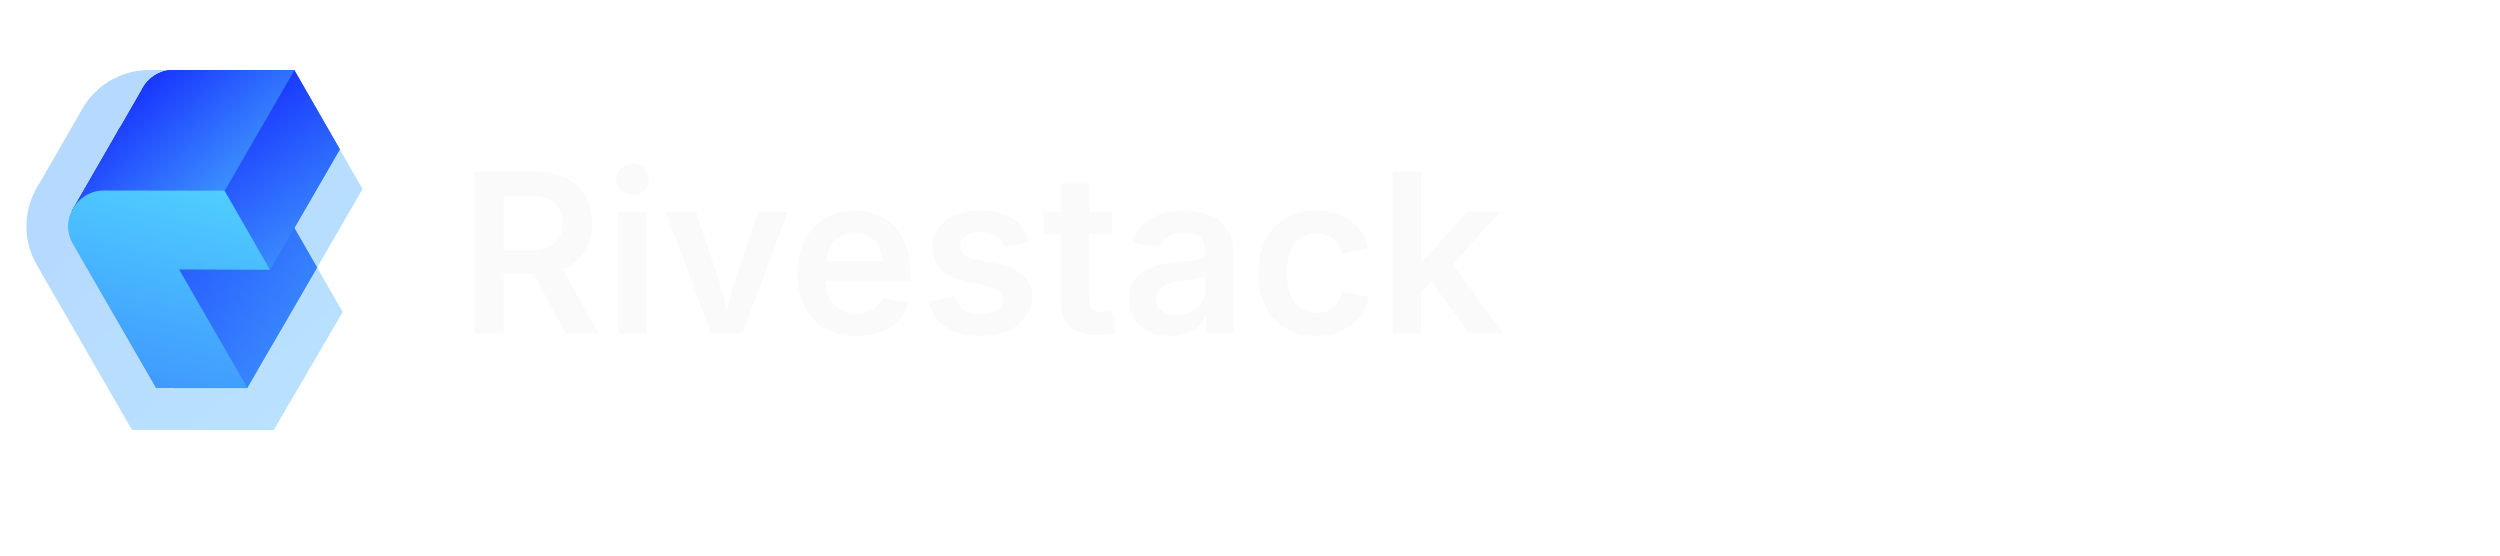
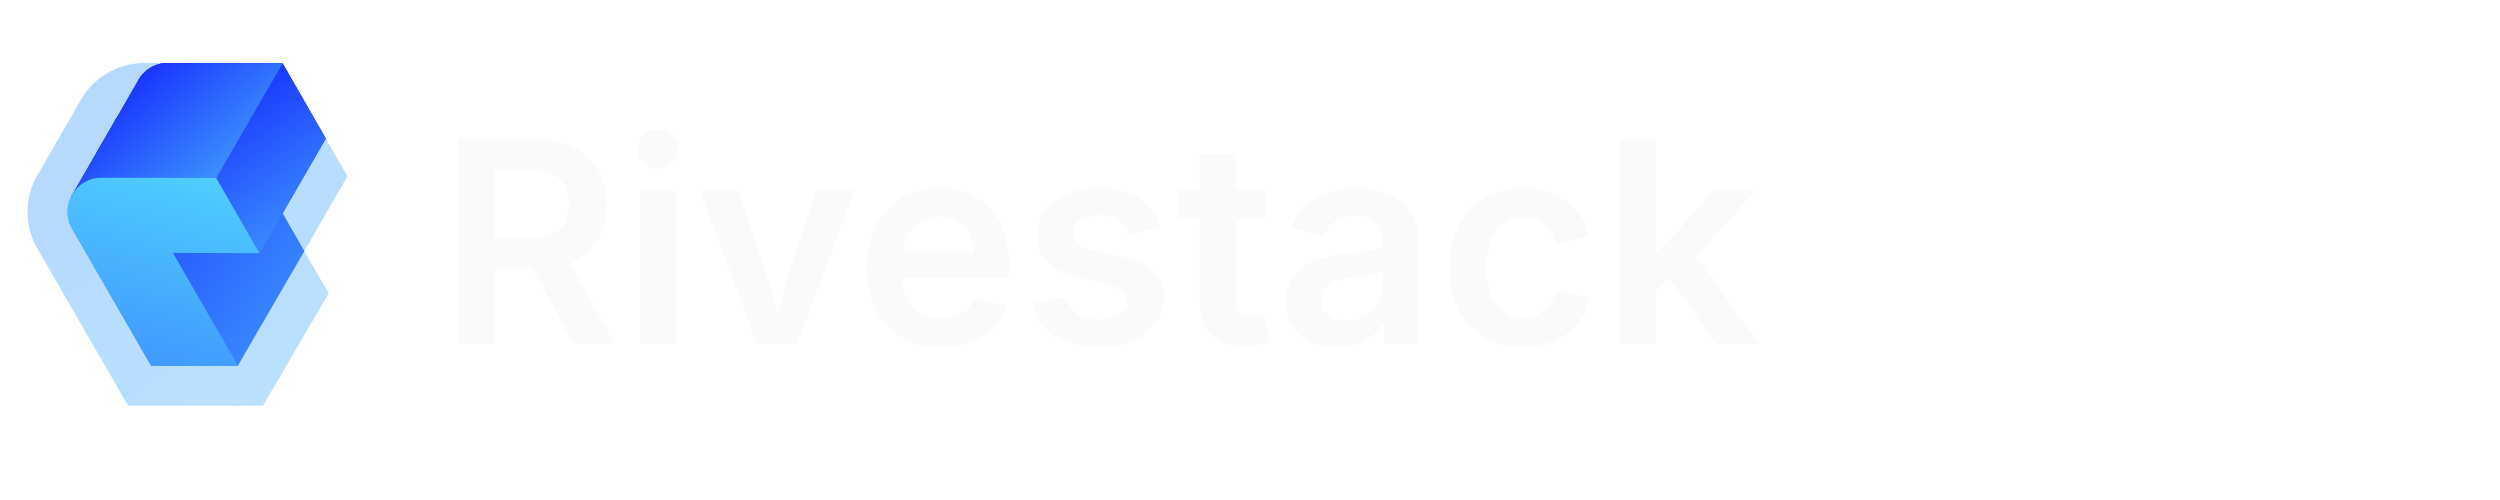
- <svg xmlns="http://www.w3.org/2000/svg" width="180" height="40" viewBox="0 0 180 40" fill="none">
-   <svg x="1" y="5" width="26" height="26" viewBox="87.125 73.25 319.75 342.25">
+ <svg xmlns="http://www.w3.org/2000/svg" width="160" height="32" viewBox="0 0 160 32" fill="none">
+   <svg x="1" y="4" width="22" height="22" viewBox="87.125 73.25 319.75 342.25">
    <path d="M204.502 73.757C174.43 73.707 150.244 91.192 138.598 114.355L100.495 180.48C85.902 202.015 82.467 231.761 97.26 257.974L97.625 258.613L176.341 395.049L187.804 414.918L276.841 414.947L299.1 414.954L322.136 414.996L387.552 303.156L363.281 261.039L406.293 186.551L341.541 73.984L204.502 73.757Z" fill="url(#paint0_dark)" />
    <path d="M196.735 93.302C202.001 82.064 213.301 73.733 227.481 73.756L341.588 73.946L384.723 148.896L384.578 148.895L384.747 148.9L341.603 223.471L363.203 261.002L363.193 261.003L340.153 300.721L340.16 300.734L340.146 300.733L320.017 335.435L319.966 335.345L296.972 375.166L253.982 300.705L253.768 300.705L192.749 194.944L130.873 207.341L173.704 133.009C174.705 130.876 175.925 128.849 177.339 126.963L196.735 93.302Z" fill="url(#paint1_dark)" />
    <path d="M297.145 375.222L210.753 375.194L132.037 238.758C119.001 216.163 135.336 187.933 161.422 187.976L275.53 188.165L318.665 263.116L232.442 262.795L297.145 375.222Z" fill="url(#paint2_dark)" />
    <path d="M196.739 93.291C202.008 82.058 213.304 73.733 227.479 73.757L341.586 73.945L384.722 148.896L384.59 148.896L384.744 148.9L341.602 223.47L363.202 261.002L363.192 261.001L340.151 300.719L340.16 300.734L340.143 300.733L320.014 335.435L319.963 335.346L296.971 375.166L253.98 300.705L253.767 300.706L192.748 194.944L130.874 207.341L173.701 133.014C174.702 130.882 175.92 128.855 177.333 126.969L196.739 93.291Z" fill="url(#paint3_dark)" />
    <path d="M384.703 149.028L318.582 263.103L275.704 188.3L341.691 74.091L384.703 149.028Z" fill="url(#paint4_dark)" />
    <path d="M196.739 93.292C202.008 82.058 213.304 73.734 227.479 73.757L341.586 73.945L341.617 74.001L275.569 188.3L247.252 200.722L199.493 206.637L192.748 194.944L130.874 207.341L173.701 133.015C174.702 130.882 175.92 128.855 177.333 126.97L196.739 93.292Z" fill="url(#paint5_dark)" />
    <path d="M297.146 375.222L210.754 375.194L132.038 238.758C119.002 216.163 135.337 187.933 161.423 187.976L275.531 188.165L318.666 263.116L232.443 262.795L297.146 375.222Z" fill="url(#paint6_dark)" />
  </svg>
-   <text x="33" y="24" font-family="Inter, system-ui, -apple-system, sans-serif" font-size="16" font-weight="600" fill="#FAFAFA">Rivestack</text>
+   <text x="28" y="22" font-family="Inter, system-ui, -apple-system, sans-serif" font-size="18" font-weight="600" fill="#FAFAFA">Rivestack</text>
  <defs>
    <linearGradient id="paint0_dark" x1="151.979" y1="154.075" x2="352.887" y2="397.242" gradientUnits="userSpaceOnUse">
      <stop stop-color="#B5D9FF" />
      <stop offset="1" stop-color="#BAE1FF" />
    </linearGradient>
    <linearGradient id="paint1_dark" x1="222.926" y1="56.146" x2="470.7" y2="226.499" gradientUnits="userSpaceOnUse">
      <stop stop-color="#1936FE" />
      <stop offset="1" stop-color="#3F98FE" />
    </linearGradient>
    <linearGradient id="paint2_dark" x1="255.4" y1="187.05" x2="210.433" y2="379.409" gradientUnits="userSpaceOnUse">
      <stop stop-color="#4FCDFF" />
      <stop offset="1" stop-color="#3F98FE" />
    </linearGradient>
    <linearGradient id="paint3_dark" x1="222.926" y1="56.146" x2="470.699" y2="226.498" gradientUnits="userSpaceOnUse">
      <stop stop-color="#1936FE" />
      <stop offset="1" stop-color="#3F98FE" />
    </linearGradient>
    <linearGradient id="paint4_dark" x1="343.644" y1="65.966" x2="441.409" y2="208.519" gradientUnits="userSpaceOnUse">
      <stop stop-color="#1936FE" />
      <stop offset="1" stop-color="#3F98FE" />
    </linearGradient>
    <linearGradient id="paint5_dark" x1="226.634" y1="62.569" x2="318.654" y2="166.685" gradientUnits="userSpaceOnUse">
      <stop stop-color="#1936FE" />
      <stop offset="1" stop-color="#3F98FE" />
    </linearGradient>
    <linearGradient id="paint6_dark" x1="255.401" y1="187.05" x2="210.434" y2="379.409" gradientUnits="userSpaceOnUse">
      <stop stop-color="#4FCDFF" />
      <stop offset="1" stop-color="#3F98FE" />
    </linearGradient>
  </defs>
</svg>
